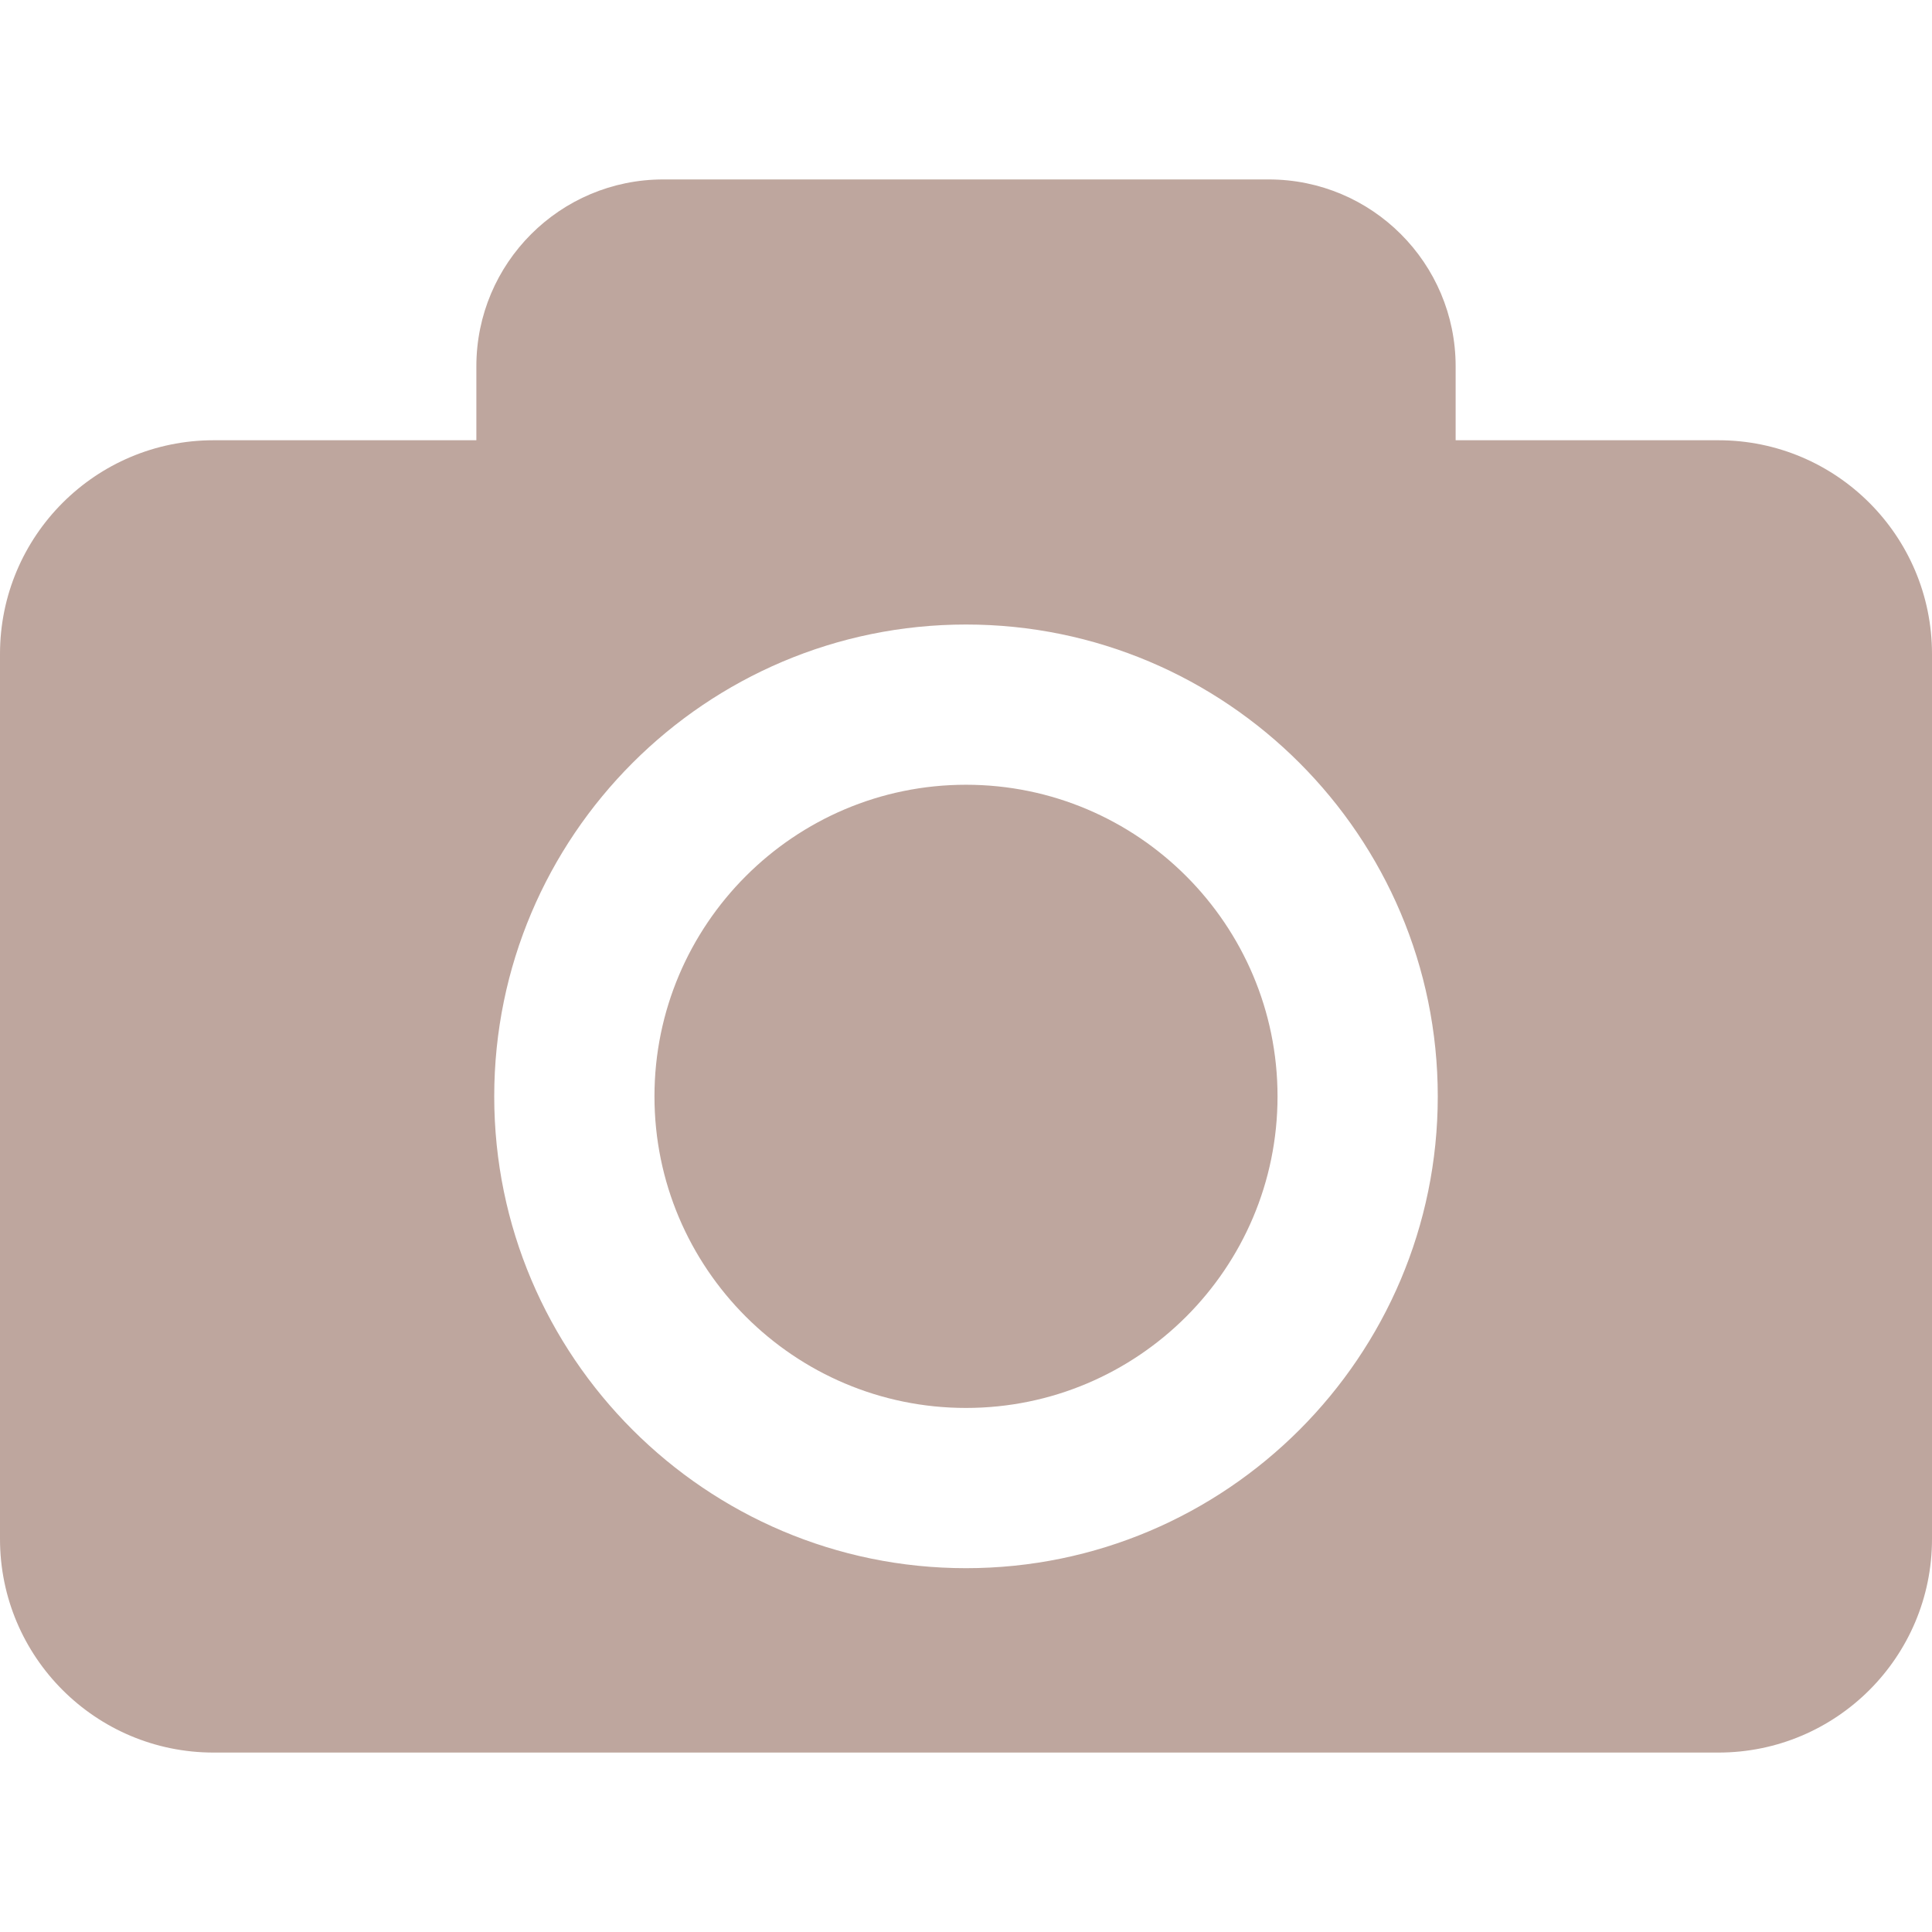
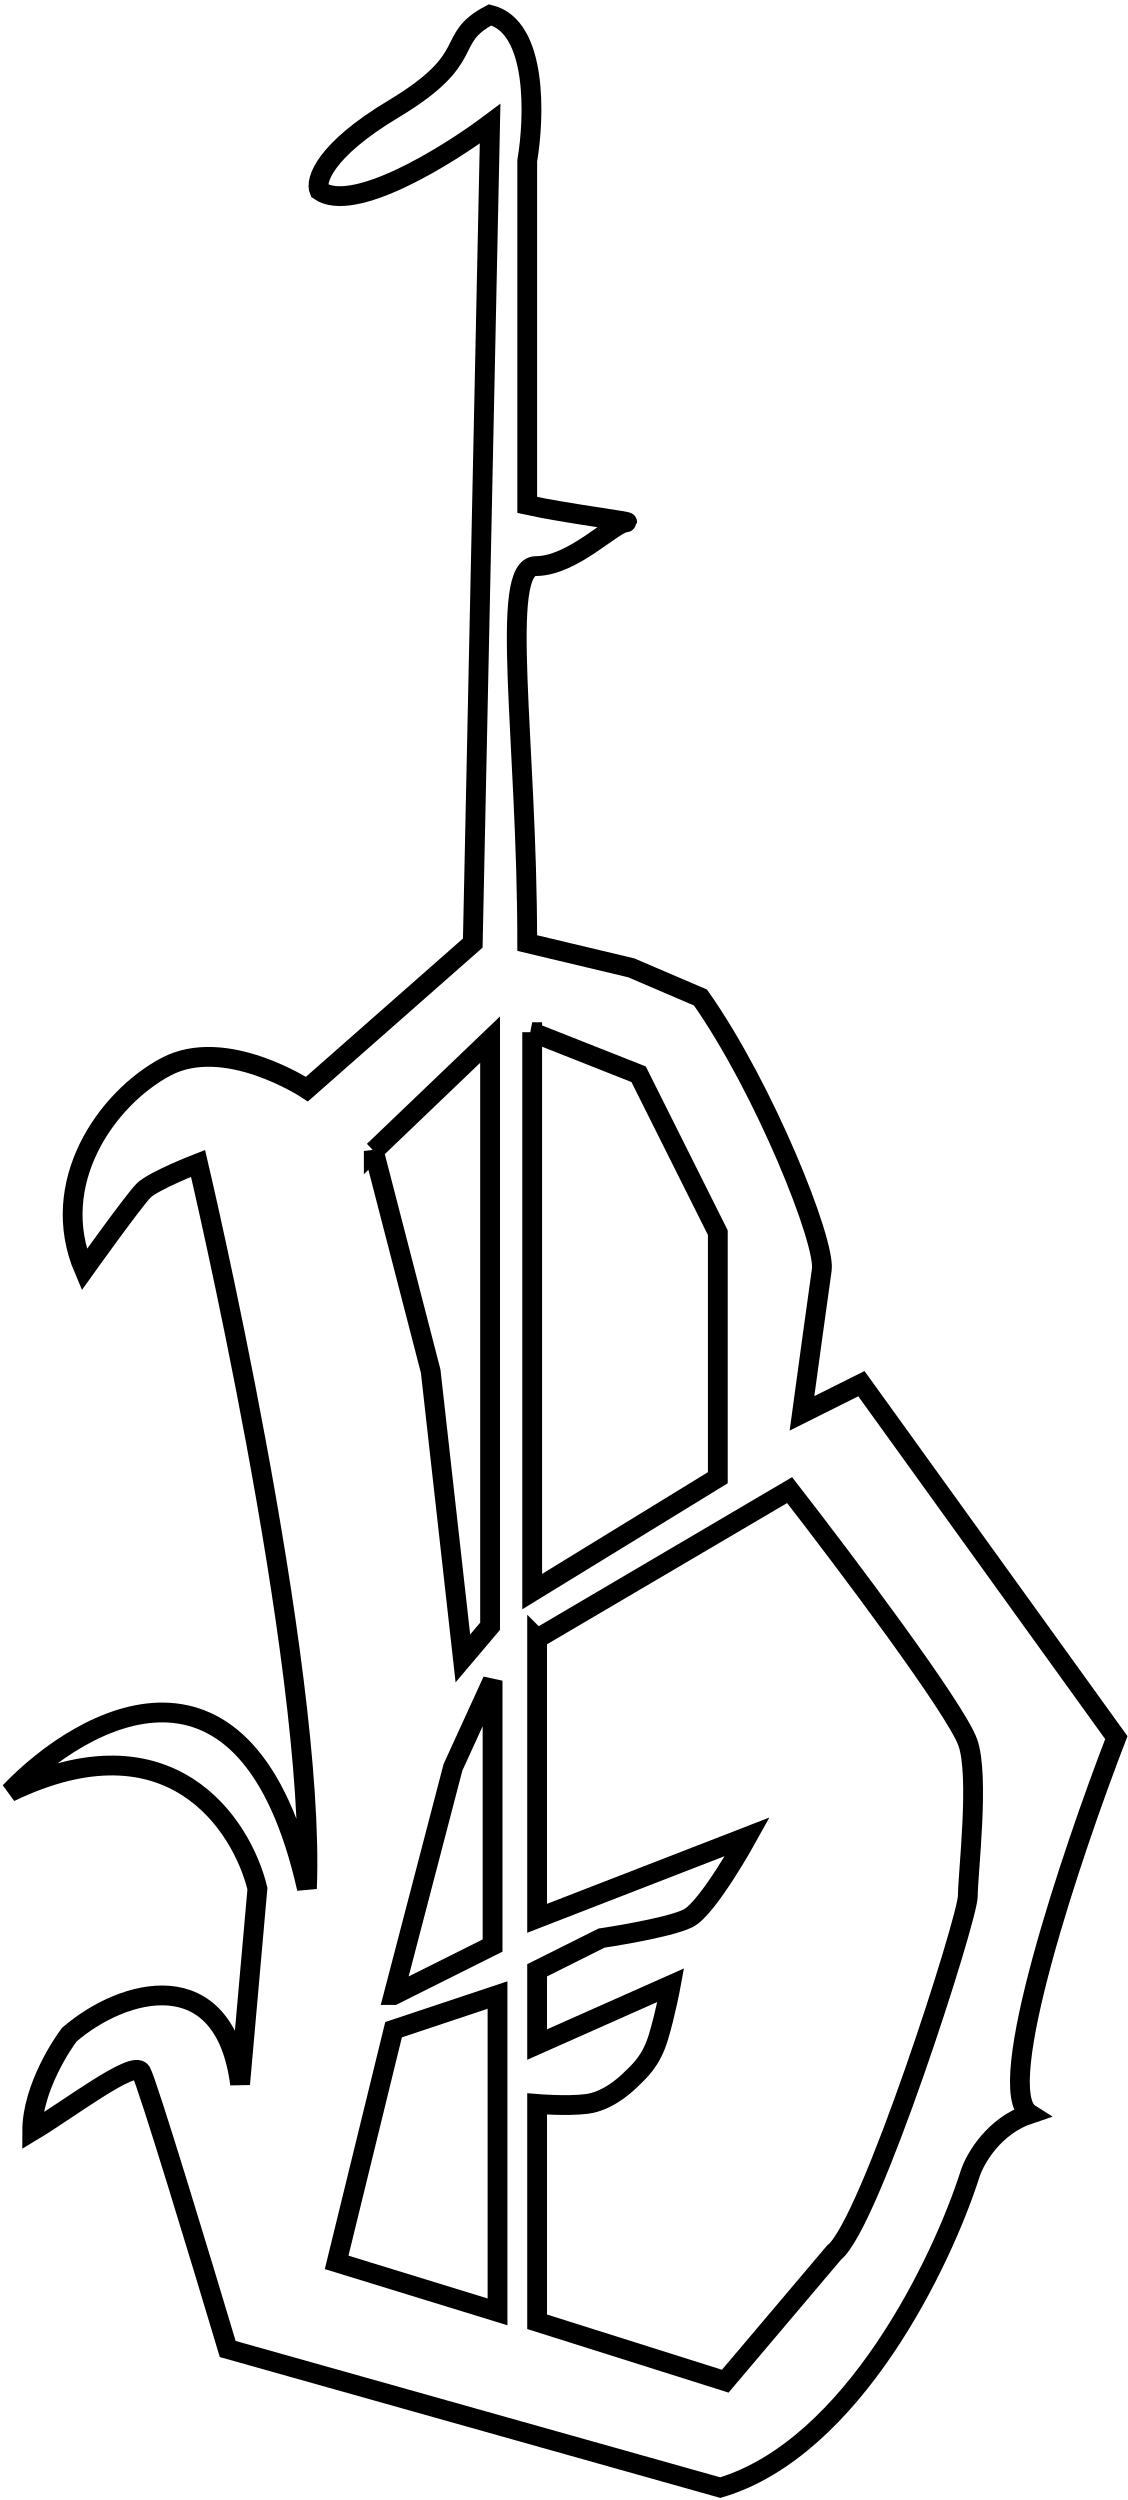
- <svg xmlns="http://www.w3.org/2000/svg" width="16" height="16" viewBox="0 0 16 16" fill="none">
-   <path d="M10.58 9.08C10.58 10.503 9.423 11.66 8 11.66C6.577 11.66 5.42 10.503 5.42 9.08C5.42 7.657 6.577 6.499 8 6.499C9.423 6.499 10.58 7.657 10.58 9.08ZM16 5.416V12.745C16 13.722 15.208 14.514 14.231 14.514H1.769C0.792 14.514 0 13.722 0 12.745V5.416C0 4.439 0.792 3.646 1.769 3.646H3.945V3.034C3.945 2.179 4.638 1.486 5.493 1.486H10.507C11.362 1.486 12.055 2.179 12.055 3.034V3.646H14.231C15.208 3.646 16 4.439 16 5.416ZM11.907 9.08C11.907 6.925 10.155 5.172 8 5.172C5.846 5.172 4.093 6.925 4.093 9.08C4.093 11.234 5.846 12.987 8 12.987C10.155 12.987 11.907 11.234 11.907 9.08Z" fill="#BEA69E" />
+ <svg xmlns="http://www.w3.org/2000/svg" version="1.1" width="462" height="1024" viewBox="0 0 462 1024">
+   <g id="icomoon-ignore">
+ </g>
+   <path fill="none" stroke-linejoin="miter" stroke-linecap="butt" stroke-miterlimit="4" stroke-width="8.111" stroke="#000" d="M161.201 44.61c-28.388 17.033-32.106 29.402-30.416 33.457 13.786 9.733 52.383-14.194 69.958-27.374l-7.096 335.588-67.929 59.818c0 0-33.457-22.102-57.79-9.125s-48.665 47.651-33.457 83.137c0 0 20.285-28.388 24.341-32.444s22.305-11.152 22.305-11.152c0 0 48.319 204.8 44.602 297.061-24.333-107.875-91.248-71.309-121.663-39.541 65.698-31.632 94.965 13.18 101.386 39.541l-7.097 80.095c-6.489-50.288-47.644-39.541-69.949-20.277-2.366 3.042-15.208 21.697-15.208 39.541 15.208-9.125 41.559-29.402 44.601-24.333 2.433 4.055 24.67 77.392 35.485 113.552l201.758 56.776c54.343-16.222 90.911-92.6 102.4-128.76 2.028-6.083 9.733-19.466 24.333-24.333-15.411-9.733 17.236-106.794 35.485-154.107l-104.428-144.982-24.333 12.166c2.028-14.869 6.489-47.449 8.111-58.804s-23.317-74.012-49.677-111.525l-28.388-12.166-42.584-10.139c0-83.137-11.688-154.403 3.52-154.403s31.965-17.953 37.034-17.953c4.055 0-25.347-3.717-40.554-7.097v-140.927c3.042-17.911 4.258-54.951-15.207-59.818-19.263 10.139-4.057 17.236-39.542 38.527z" />
+   <path fill="none" stroke-linejoin="miter" stroke-linecap="butt" stroke-miterlimit="4" stroke-width="8.111" stroke="#000" d="M153.093 471.446l47.651-45.624v240.285l-11.152 13.18-13.18-117.608-23.319-90.234z" />
+   <path fill="none" stroke-linejoin="miter" stroke-linecap="butt" stroke-miterlimit="4" stroke-width="8.111" stroke="#000" d="M217.98 422.78v229.133l76.040-46.638v-100.372l-32.444-64.887-43.596-17.236z" />
+   <path fill="none" stroke-linejoin="miter" stroke-linecap="butt" stroke-miterlimit="4" stroke-width="8.111" stroke="#000" d="M220.008 671.176l103.414-60.832c22.305 28.727 68.131 89.625 72.998 103.414s0 53.735 0 62.859c0 9.125-40.149 134.641-54.749 145.996l-44.61 52.721-77.053-24.333v-89.22c0 0 12.166 1.014 20.277 0s15.208-7.097 18.25-10.139c3.042-3.042 8.111-7.097 11.152-17.236s5.069-21.291 5.069-21.291l-54.749 24.333v-30.416l26.36-13.18c0 0 27.374-4.055 35.485-8.111s24.333-33.457 24.333-33.457l-86.178 33.457v-114.566z" />
+   <path fill="none" stroke-linejoin="miter" stroke-linecap="butt" stroke-miterlimit="4" stroke-width="8.111" stroke="#000" d="M161.204 817.172l24.333-93.275 16.222-35.485v108.483l-40.554 20.277z" />
+   <path fill="none" stroke-linejoin="miter" stroke-linecap="butt" stroke-miterlimit="4" stroke-width="8.111" stroke="#000" d="M137.885 926.669l65.901 20.277v-129.774l-42.582 14.194-23.319 95.303z" />
</svg>
